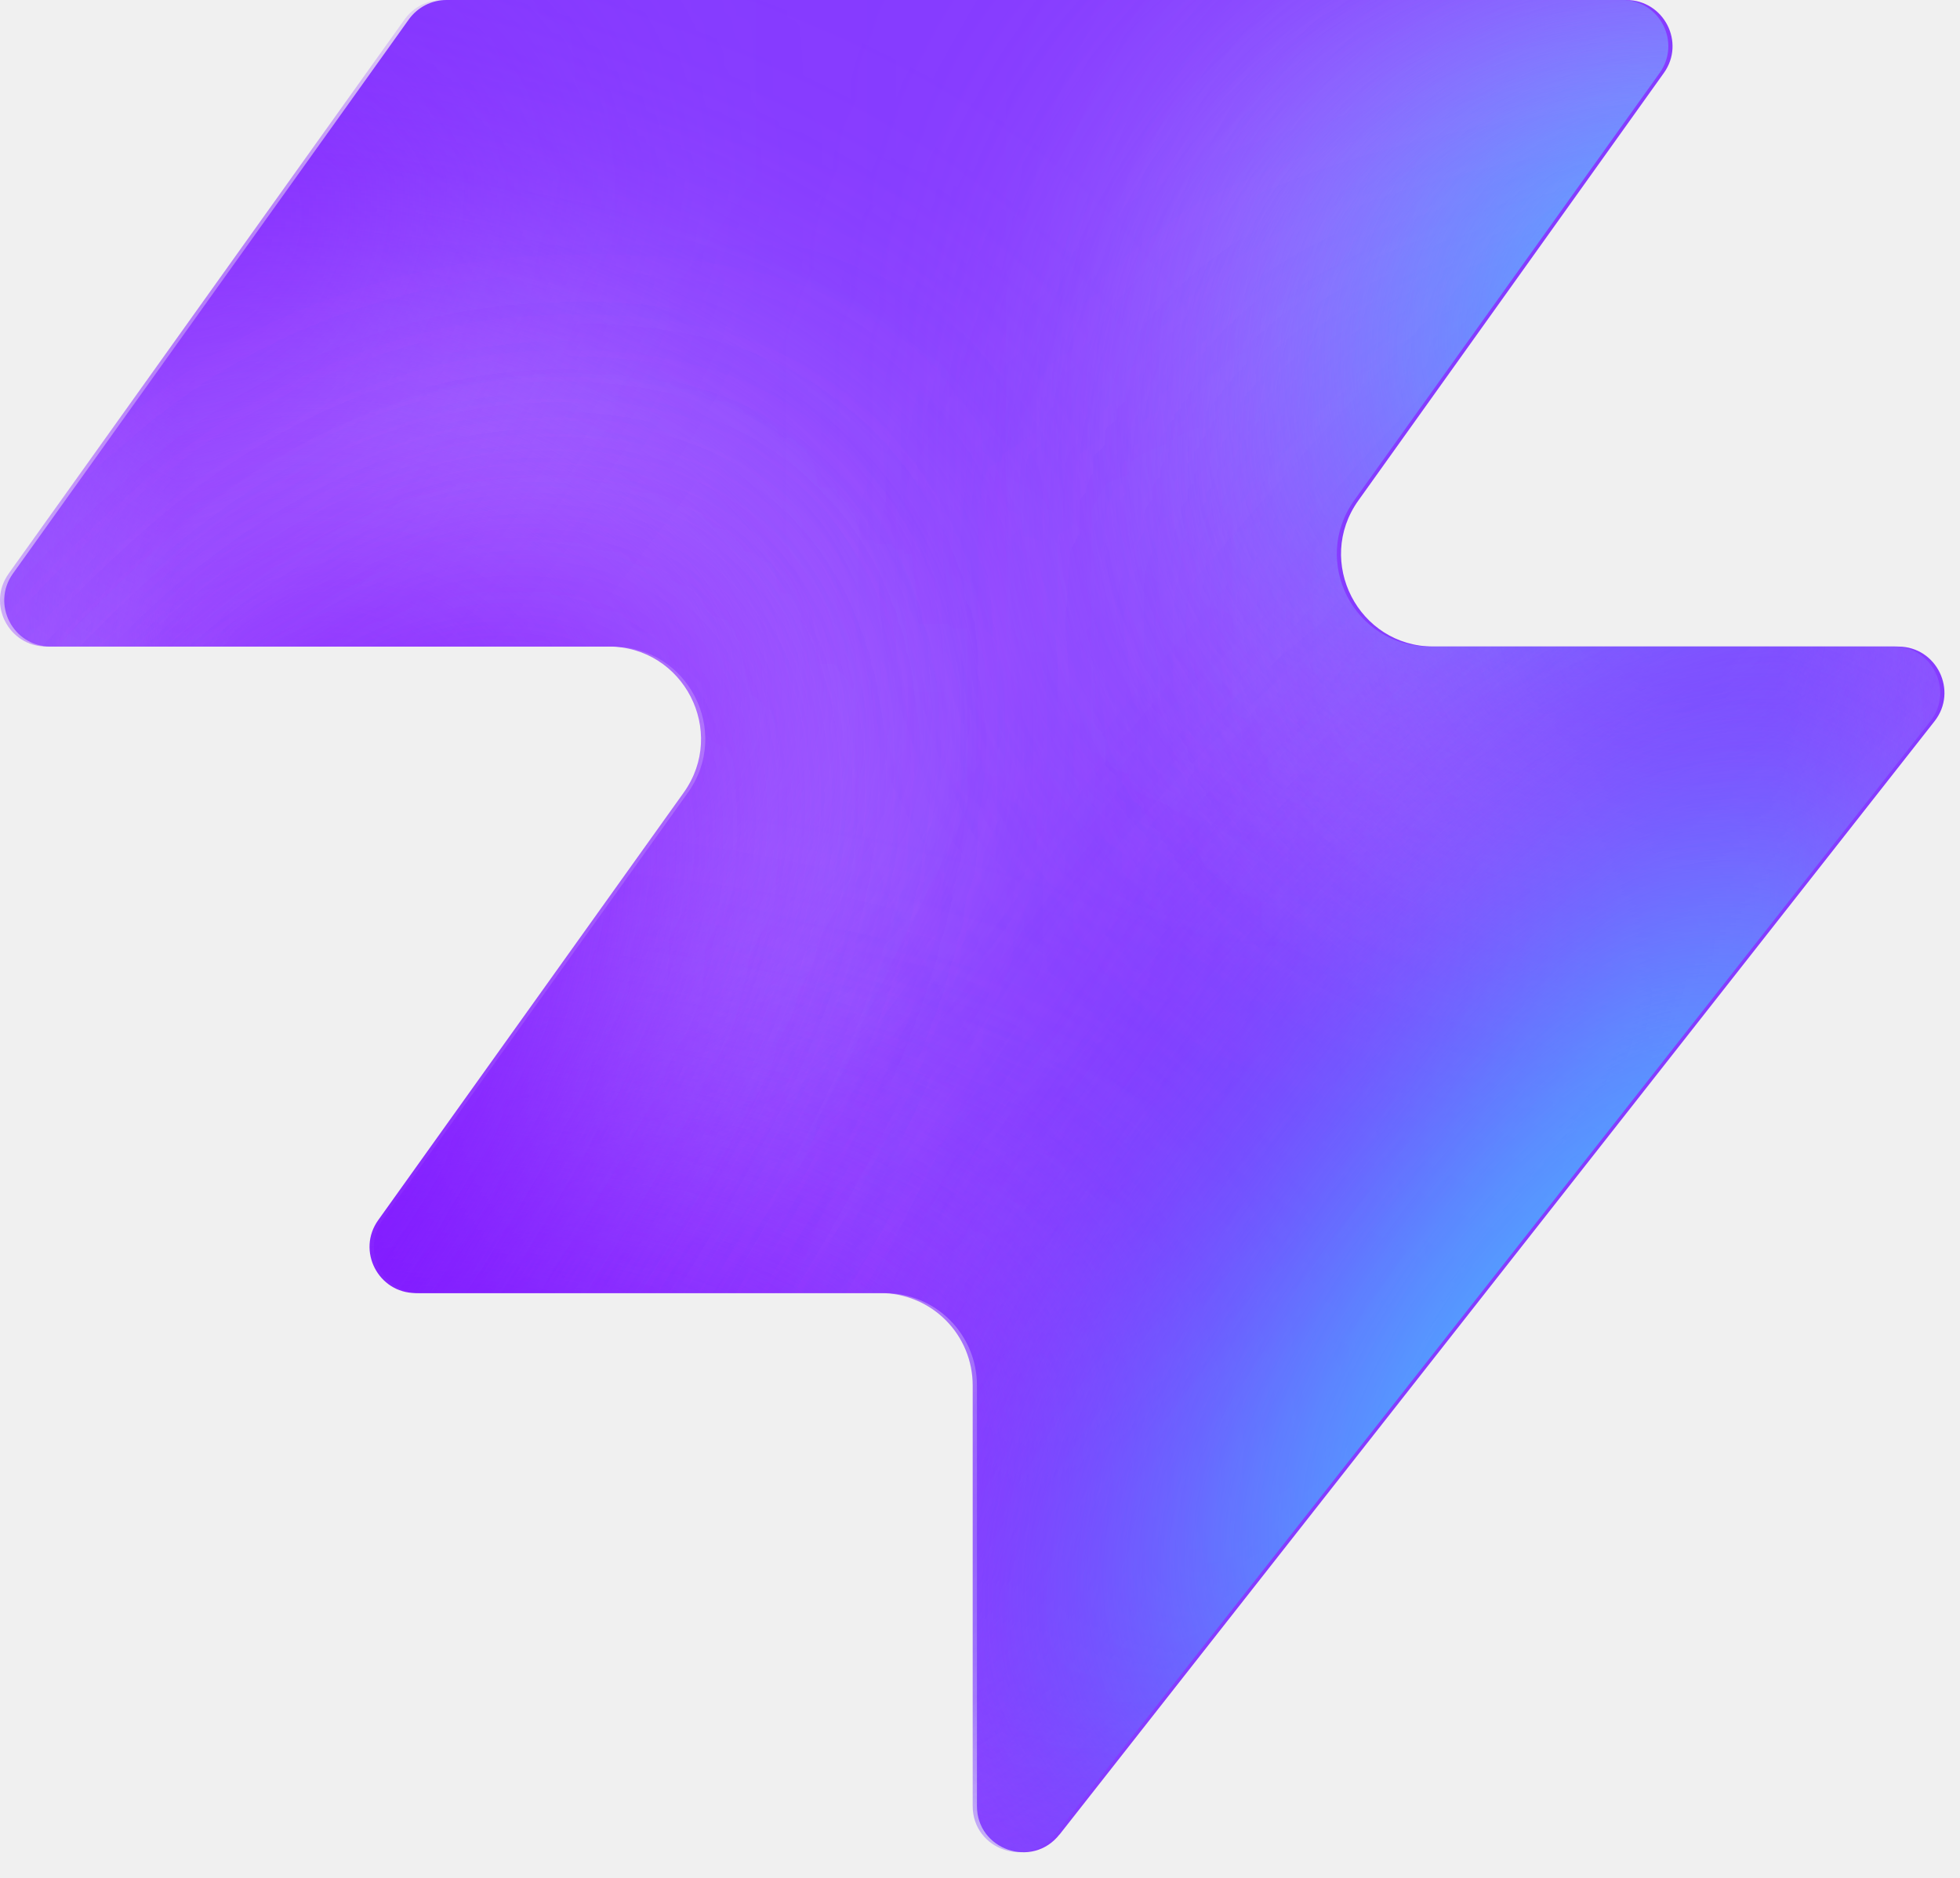
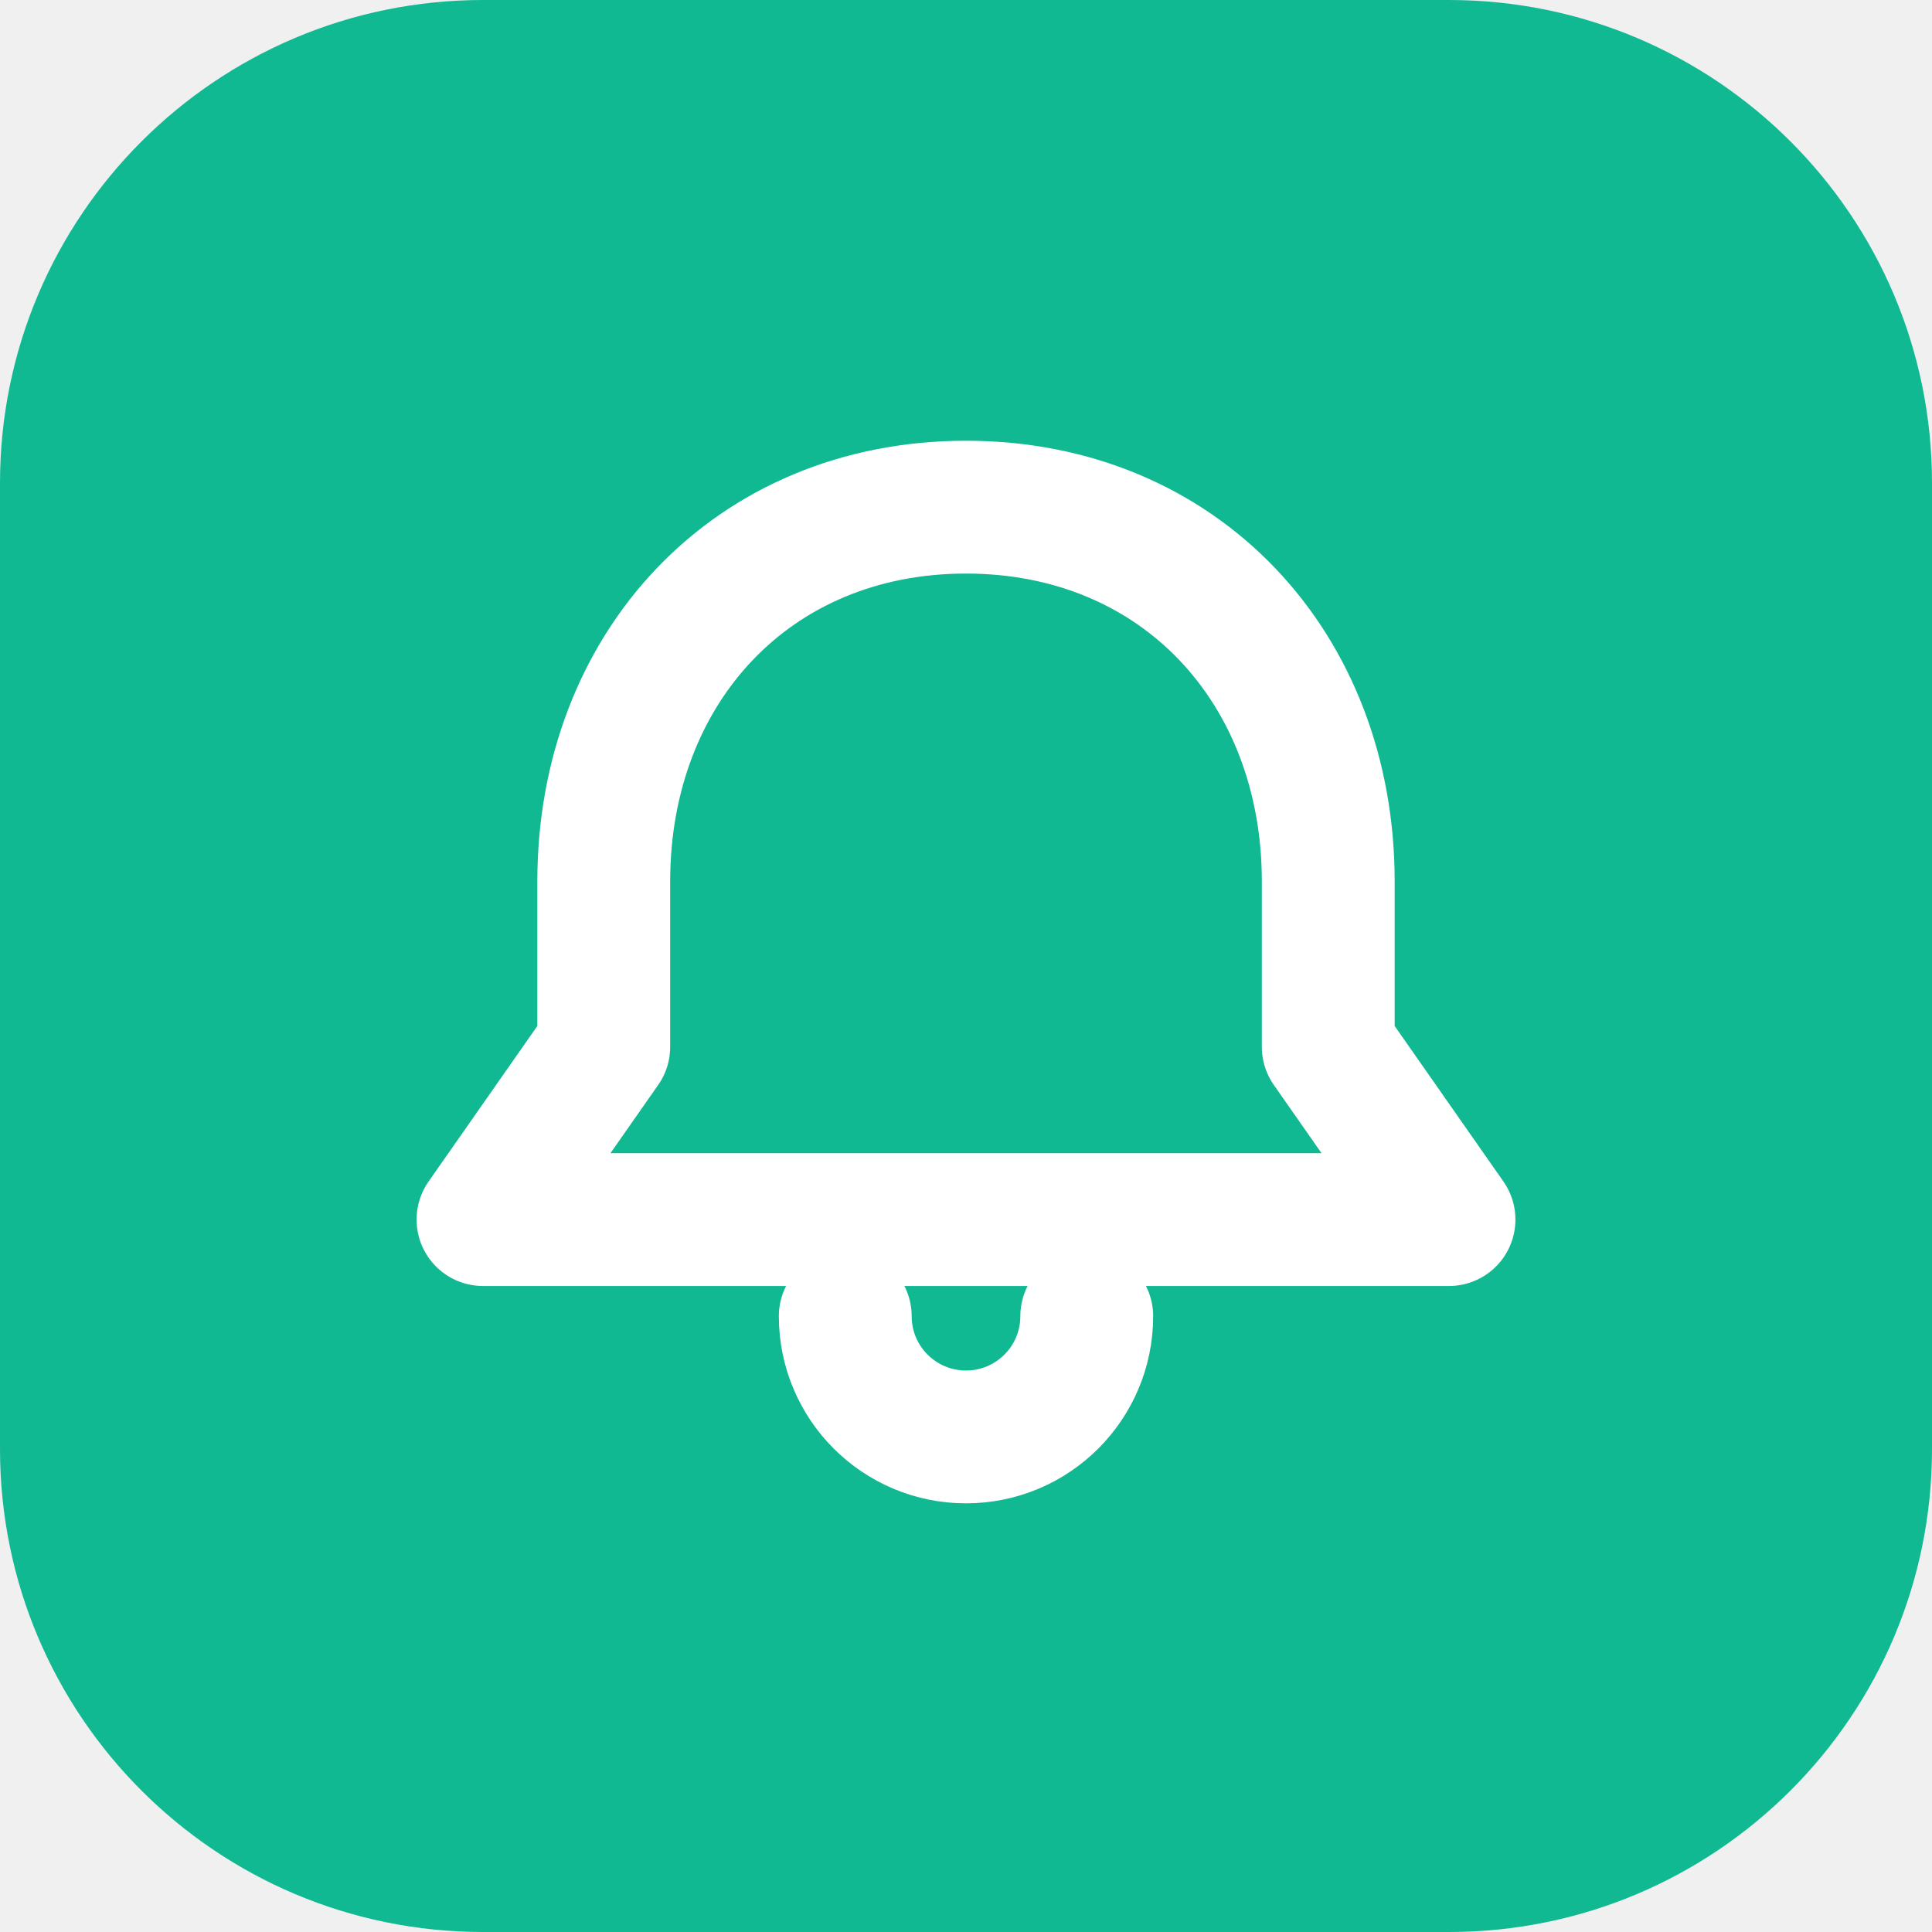
- <svg xmlns="http://www.w3.org/2000/svg" width="48" height="46" fill="none" viewBox="0 0 48 46">
-   <path fill="#863bff" d="M25.946 44.938c-.664.845-2.021.375-2.021-.698V33.937a2.26 2.26 0 0 0-2.262-2.262H10.287c-.92 0-1.456-1.04-.92-1.788l7.48-10.471c1.07-1.497 0-3.578-1.842-3.578H1.237c-.92 0-1.456-1.04-.92-1.788L10.013.474c.214-.297.556-.474.92-.474h28.894c.92 0 1.456 1.04.92 1.788l-7.48 10.471c-1.07 1.498 0 3.579 1.842 3.579h11.377c.943 0 1.473 1.088.89 1.83L25.947 44.94z" style="fill:#863bff;fill:color(display-p3 .525 .23 1);fill-opacity:1" />
-   <mask id="a" width="48" height="46" x="0" y="0" maskUnits="userSpaceOnUse" style="mask-type:alpha">
-     <path fill="#000" d="M25.842 44.938c-.664.844-2.021.375-2.021-.698V33.937a2.26 2.26 0 0 0-2.262-2.262H10.183c-.92 0-1.456-1.04-.92-1.788l7.48-10.471c1.07-1.498 0-3.579-1.842-3.579H1.133c-.92 0-1.456-1.04-.92-1.787L9.91.473c.214-.297.556-.474.92-.474h28.894c.92 0 1.456 1.04.92 1.788l-7.48 10.471c-1.07 1.498 0 3.578 1.842 3.578h11.377c.943 0 1.473 1.088.89 1.832L25.843 44.94z" style="fill:#000;fill-opacity:1" />
-   </mask>
-   <g mask="url(#a)">
-     <g filter="url(#b)">
-       <ellipse cx="5.508" cy="14.704" fill="#ede6ff" rx="5.508" ry="14.704" style="fill:#ede6ff;fill:color(display-p3 .927 .903 1);fill-opacity:1" transform="matrix(.00324 1 1 -.00324 -4.47 31.516)" />
-     </g>
-     <g filter="url(#c)">
-       <ellipse cx="10.399" cy="29.851" fill="#ede6ff" rx="10.399" ry="29.851" style="fill:#ede6ff;fill:color(display-p3 .927 .903 1);fill-opacity:1" transform="matrix(.00324 1 1 -.00324 -39.328 7.883)" />
-     </g>
-     <g filter="url(#d)">
-       <ellipse cx="5.508" cy="30.487" fill="#7e14ff" rx="5.508" ry="30.487" style="fill:#7e14ff;fill:color(display-p3 .492 .077 1);fill-opacity:1" transform="rotate(89.814 -25.913 -14.639)scale(1 -1)" />
-     </g>
-     <g filter="url(#e)">
-       <ellipse cx="5.508" cy="30.599" fill="#7e14ff" rx="5.508" ry="30.599" style="fill:#7e14ff;fill:color(display-p3 .492 .077 1);fill-opacity:1" transform="rotate(89.814 -32.644 -3.334)scale(1 -1)" />
-     </g>
-     <g filter="url(#f)">
-       <ellipse cx="5.508" cy="30.599" fill="#7e14ff" rx="5.508" ry="30.599" style="fill:#7e14ff;fill:color(display-p3 .492 .077 1);fill-opacity:1" transform="matrix(.00324 1 1 -.00324 -34.34 30.47)" />
-     </g>
-     <g filter="url(#g)">
-       <ellipse cx="14.072" cy="22.078" fill="#ede6ff" rx="14.072" ry="22.078" style="fill:#ede6ff;fill:color(display-p3 .927 .903 1);fill-opacity:1" transform="rotate(93.35 24.506 48.493)scale(-1 1)" />
-     </g>
-     <g filter="url(#h)">
-       <ellipse cx="3.47" cy="21.501" fill="#7e14ff" rx="3.47" ry="21.501" style="fill:#7e14ff;fill:color(display-p3 .492 .077 1);fill-opacity:1" transform="rotate(89.009 28.708 47.59)scale(-1 1)" />
-     </g>
-     <g filter="url(#i)">
-       <ellipse cx="3.47" cy="21.501" fill="#7e14ff" rx="3.47" ry="21.501" style="fill:#7e14ff;fill:color(display-p3 .492 .077 1);fill-opacity:1" transform="rotate(89.009 28.708 47.59)scale(-1 1)" />
-     </g>
-     <g filter="url(#j)">
-       <ellipse cx=".387" cy="8.972" fill="#7e14ff" rx="4.407" ry="29.108" style="fill:#7e14ff;fill:color(display-p3 .492 .077 1);fill-opacity:1" transform="rotate(39.51 .387 8.972)" />
-     </g>
-     <g filter="url(#k)">
-       <ellipse cx="47.523" cy="-6.092" fill="#7e14ff" rx="4.407" ry="29.108" style="fill:#7e14ff;fill:color(display-p3 .492 .077 1);fill-opacity:1" transform="rotate(37.892 47.523 -6.092)" />
-     </g>
-     <g filter="url(#l)">
-       <ellipse cx="41.412" cy="6.333" fill="#47bfff" rx="5.971" ry="9.665" style="fill:#47bfff;fill:color(display-p3 .28 .748 1);fill-opacity:1" transform="rotate(37.892 41.412 6.333)" />
-     </g>
-     <g filter="url(#m)">
-       <ellipse cx="-1.879" cy="38.332" fill="#7e14ff" rx="4.407" ry="29.108" style="fill:#7e14ff;fill:color(display-p3 .492 .077 1);fill-opacity:1" transform="rotate(37.892 -1.88 38.332)" />
-     </g>
-     <g filter="url(#n)">
-       <ellipse cx="-1.879" cy="38.332" fill="#7e14ff" rx="4.407" ry="29.108" style="fill:#7e14ff;fill:color(display-p3 .492 .077 1);fill-opacity:1" transform="rotate(37.892 -1.88 38.332)" />
-     </g>
-     <g filter="url(#o)">
-       <ellipse cx="35.651" cy="29.907" fill="#7e14ff" rx="4.407" ry="29.108" style="fill:#7e14ff;fill:color(display-p3 .492 .077 1);fill-opacity:1" transform="rotate(37.892 35.651 29.907)" />
-     </g>
-     <g filter="url(#p)">
-       <ellipse cx="38.418" cy="32.4" fill="#47bfff" rx="5.971" ry="15.297" style="fill:#47bfff;fill:color(display-p3 .28 .748 1);fill-opacity:1" transform="rotate(37.892 38.418 32.4)" />
-     </g>
-   </g>
-   <defs>
-     <filter id="b" width="60.045" height="41.654" x="-19.77" y="16.149" color-interpolation-filters="sRGB" filterUnits="userSpaceOnUse">
-       <feFlood flood-opacity="0" result="BackgroundImageFix" />
-       <feBlend in="SourceGraphic" in2="BackgroundImageFix" result="shape" />
-       <feGaussianBlur result="effect1_foregroundBlur_2002_17158" stdDeviation="7.659" />
-     </filter>
-     <filter id="c" width="90.34" height="51.437" x="-54.613" y="-7.533" color-interpolation-filters="sRGB" filterUnits="userSpaceOnUse">
-       <feFlood flood-opacity="0" result="BackgroundImageFix" />
-       <feBlend in="SourceGraphic" in2="BackgroundImageFix" result="shape" />
-       <feGaussianBlur result="effect1_foregroundBlur_2002_17158" stdDeviation="7.659" />
-     </filter>
-     <filter id="d" width="79.355" height="29.4" x="-49.64" y="2.03" color-interpolation-filters="sRGB" filterUnits="userSpaceOnUse">
-       <feFlood flood-opacity="0" result="BackgroundImageFix" />
-       <feBlend in="SourceGraphic" in2="BackgroundImageFix" result="shape" />
-       <feGaussianBlur result="effect1_foregroundBlur_2002_17158" stdDeviation="4.596" />
-     </filter>
-     <filter id="e" width="79.579" height="29.4" x="-45.045" y="20.029" color-interpolation-filters="sRGB" filterUnits="userSpaceOnUse">
-       <feFlood flood-opacity="0" result="BackgroundImageFix" />
-       <feBlend in="SourceGraphic" in2="BackgroundImageFix" result="shape" />
-       <feGaussianBlur result="effect1_foregroundBlur_2002_17158" stdDeviation="4.596" />
-     </filter>
-     <filter id="f" width="79.579" height="29.4" x="-43.513" y="21.178" color-interpolation-filters="sRGB" filterUnits="userSpaceOnUse">
-       <feFlood flood-opacity="0" result="BackgroundImageFix" />
-       <feBlend in="SourceGraphic" in2="BackgroundImageFix" result="shape" />
-       <feGaussianBlur result="effect1_foregroundBlur_2002_17158" stdDeviation="4.596" />
-     </filter>
-     <filter id="g" width="74.749" height="58.852" x="15.756" y="-17.901" color-interpolation-filters="sRGB" filterUnits="userSpaceOnUse">
-       <feFlood flood-opacity="0" result="BackgroundImageFix" />
-       <feBlend in="SourceGraphic" in2="BackgroundImageFix" result="shape" />
-       <feGaussianBlur result="effect1_foregroundBlur_2002_17158" stdDeviation="7.659" />
-     </filter>
-     <filter id="h" width="61.377" height="25.362" x="23.548" y="2.284" color-interpolation-filters="sRGB" filterUnits="userSpaceOnUse">
-       <feFlood flood-opacity="0" result="BackgroundImageFix" />
-       <feBlend in="SourceGraphic" in2="BackgroundImageFix" result="shape" />
-       <feGaussianBlur result="effect1_foregroundBlur_2002_17158" stdDeviation="4.596" />
-     </filter>
-     <filter id="i" width="61.377" height="25.362" x="23.548" y="2.284" color-interpolation-filters="sRGB" filterUnits="userSpaceOnUse">
-       <feFlood flood-opacity="0" result="BackgroundImageFix" />
-       <feBlend in="SourceGraphic" in2="BackgroundImageFix" result="shape" />
-       <feGaussianBlur result="effect1_foregroundBlur_2002_17158" stdDeviation="4.596" />
-     </filter>
-     <filter id="j" width="56.045" height="63.649" x="-27.636" y="-22.853" color-interpolation-filters="sRGB" filterUnits="userSpaceOnUse">
-       <feFlood flood-opacity="0" result="BackgroundImageFix" />
-       <feBlend in="SourceGraphic" in2="BackgroundImageFix" result="shape" />
-       <feGaussianBlur result="effect1_foregroundBlur_2002_17158" stdDeviation="4.596" />
-     </filter>
-     <filter id="k" width="54.814" height="64.646" x="20.116" y="-38.415" color-interpolation-filters="sRGB" filterUnits="userSpaceOnUse">
-       <feFlood flood-opacity="0" result="BackgroundImageFix" />
-       <feBlend in="SourceGraphic" in2="BackgroundImageFix" result="shape" />
-       <feGaussianBlur result="effect1_foregroundBlur_2002_17158" stdDeviation="4.596" />
-     </filter>
-     <filter id="l" width="33.541" height="35.313" x="24.641" y="-11.323" color-interpolation-filters="sRGB" filterUnits="userSpaceOnUse">
-       <feFlood flood-opacity="0" result="BackgroundImageFix" />
-       <feBlend in="SourceGraphic" in2="BackgroundImageFix" result="shape" />
-       <feGaussianBlur result="effect1_foregroundBlur_2002_17158" stdDeviation="4.596" />
-     </filter>
-     <filter id="m" width="54.814" height="64.646" x="-29.286" y="6.009" color-interpolation-filters="sRGB" filterUnits="userSpaceOnUse">
-       <feFlood flood-opacity="0" result="BackgroundImageFix" />
-       <feBlend in="SourceGraphic" in2="BackgroundImageFix" result="shape" />
-       <feGaussianBlur result="effect1_foregroundBlur_2002_17158" stdDeviation="4.596" />
-     </filter>
-     <filter id="n" width="54.814" height="64.646" x="-29.286" y="6.009" color-interpolation-filters="sRGB" filterUnits="userSpaceOnUse">
-       <feFlood flood-opacity="0" result="BackgroundImageFix" />
-       <feBlend in="SourceGraphic" in2="BackgroundImageFix" result="shape" />
-       <feGaussianBlur result="effect1_foregroundBlur_2002_17158" stdDeviation="4.596" />
-     </filter>
-     <filter id="o" width="54.814" height="64.646" x="8.244" y="-2.416" color-interpolation-filters="sRGB" filterUnits="userSpaceOnUse">
-       <feFlood flood-opacity="0" result="BackgroundImageFix" />
-       <feBlend in="SourceGraphic" in2="BackgroundImageFix" result="shape" />
-       <feGaussianBlur result="effect1_foregroundBlur_2002_17158" stdDeviation="4.596" />
-     </filter>
-     <filter id="p" width="39.409" height="43.623" x="18.713" y="10.588" color-interpolation-filters="sRGB" filterUnits="userSpaceOnUse">
-       <feFlood flood-opacity="0" result="BackgroundImageFix" />
-       <feBlend in="SourceGraphic" in2="BackgroundImageFix" result="shape" />
-       <feGaussianBlur result="effect1_foregroundBlur_2002_17158" stdDeviation="4.596" />
-     </filter>
-   </defs>
+ <svg xmlns="http://www.w3.org/2000/svg" viewBox="0 0 32 32">
+   <rect width="32" height="32" rx="8" fill="#11b993" />
+   <path d="M16 8.4c-3.54 0-6 2.66-6 6.2v2.74L8 20.2h16l-2-2.86V14.6c0-3.54-2.46-6.2-6-6.2Z" stroke="white" stroke-width="2.2" stroke-linecap="round" stroke-linejoin="round" fill="none" />
+   <path d="M14 21.8a2 2 0 0 0 4 0" stroke="white" stroke-width="2.2" stroke-linecap="round" fill="none" />
</svg>
